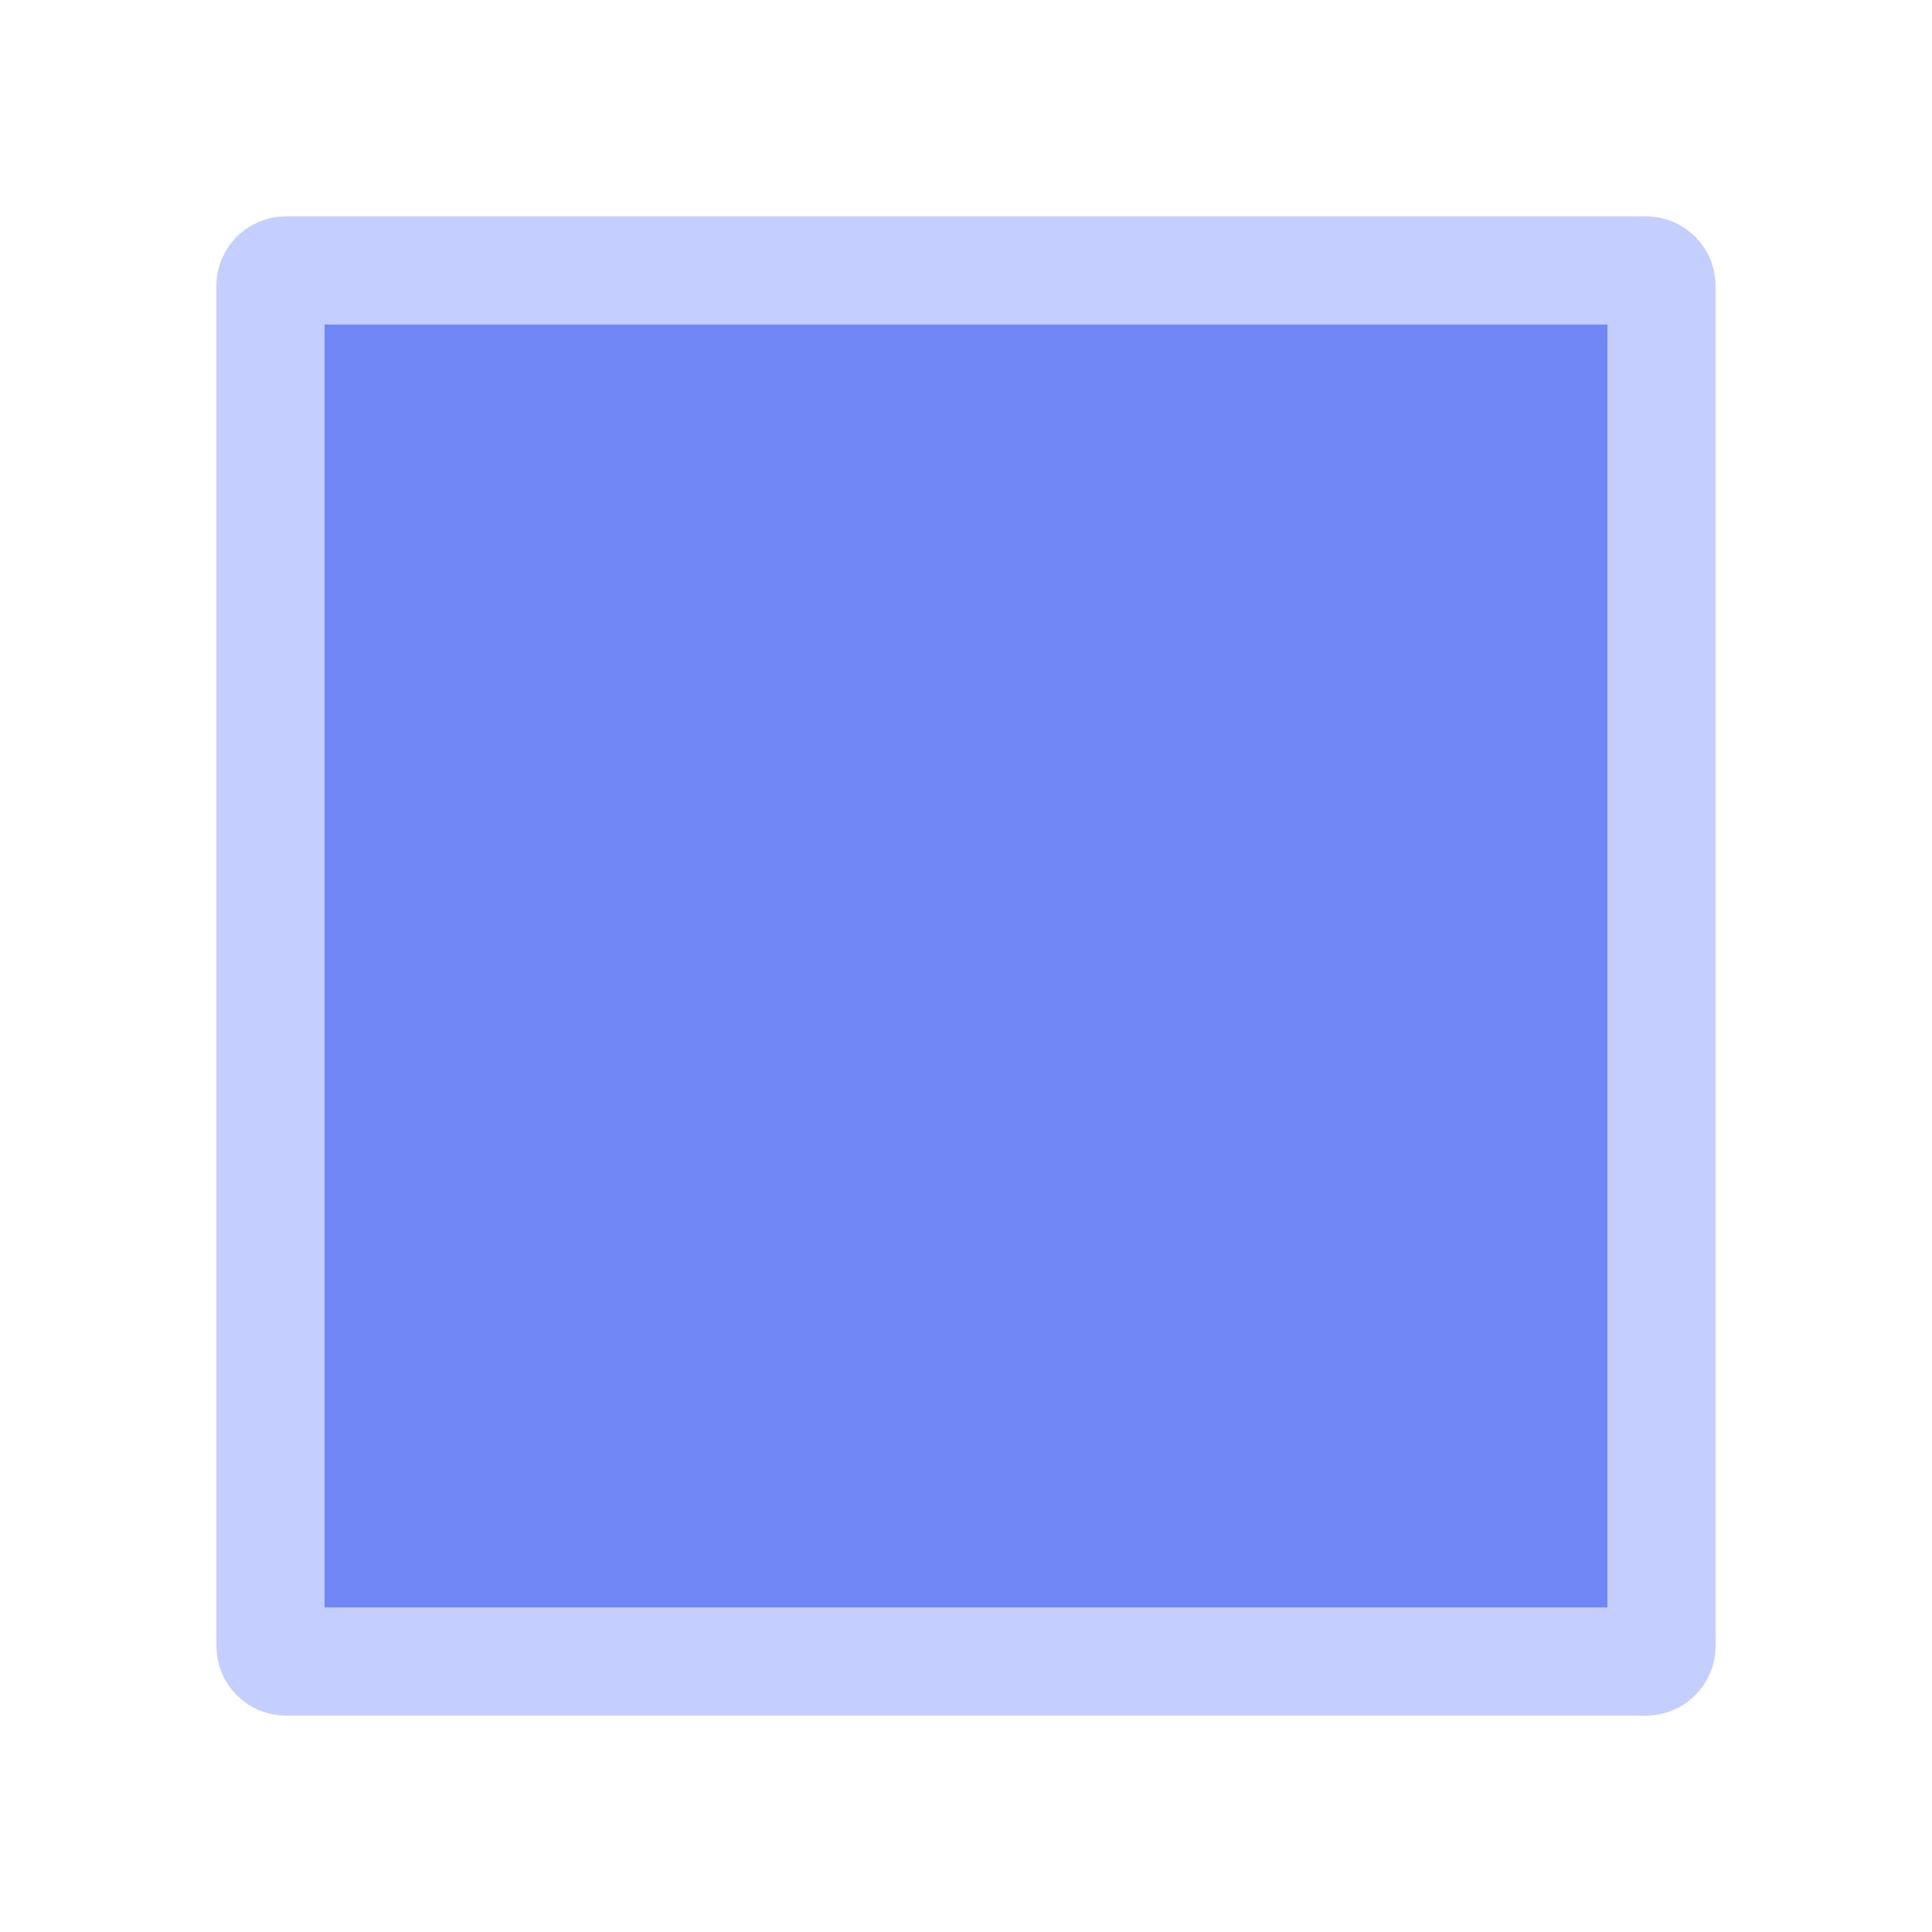
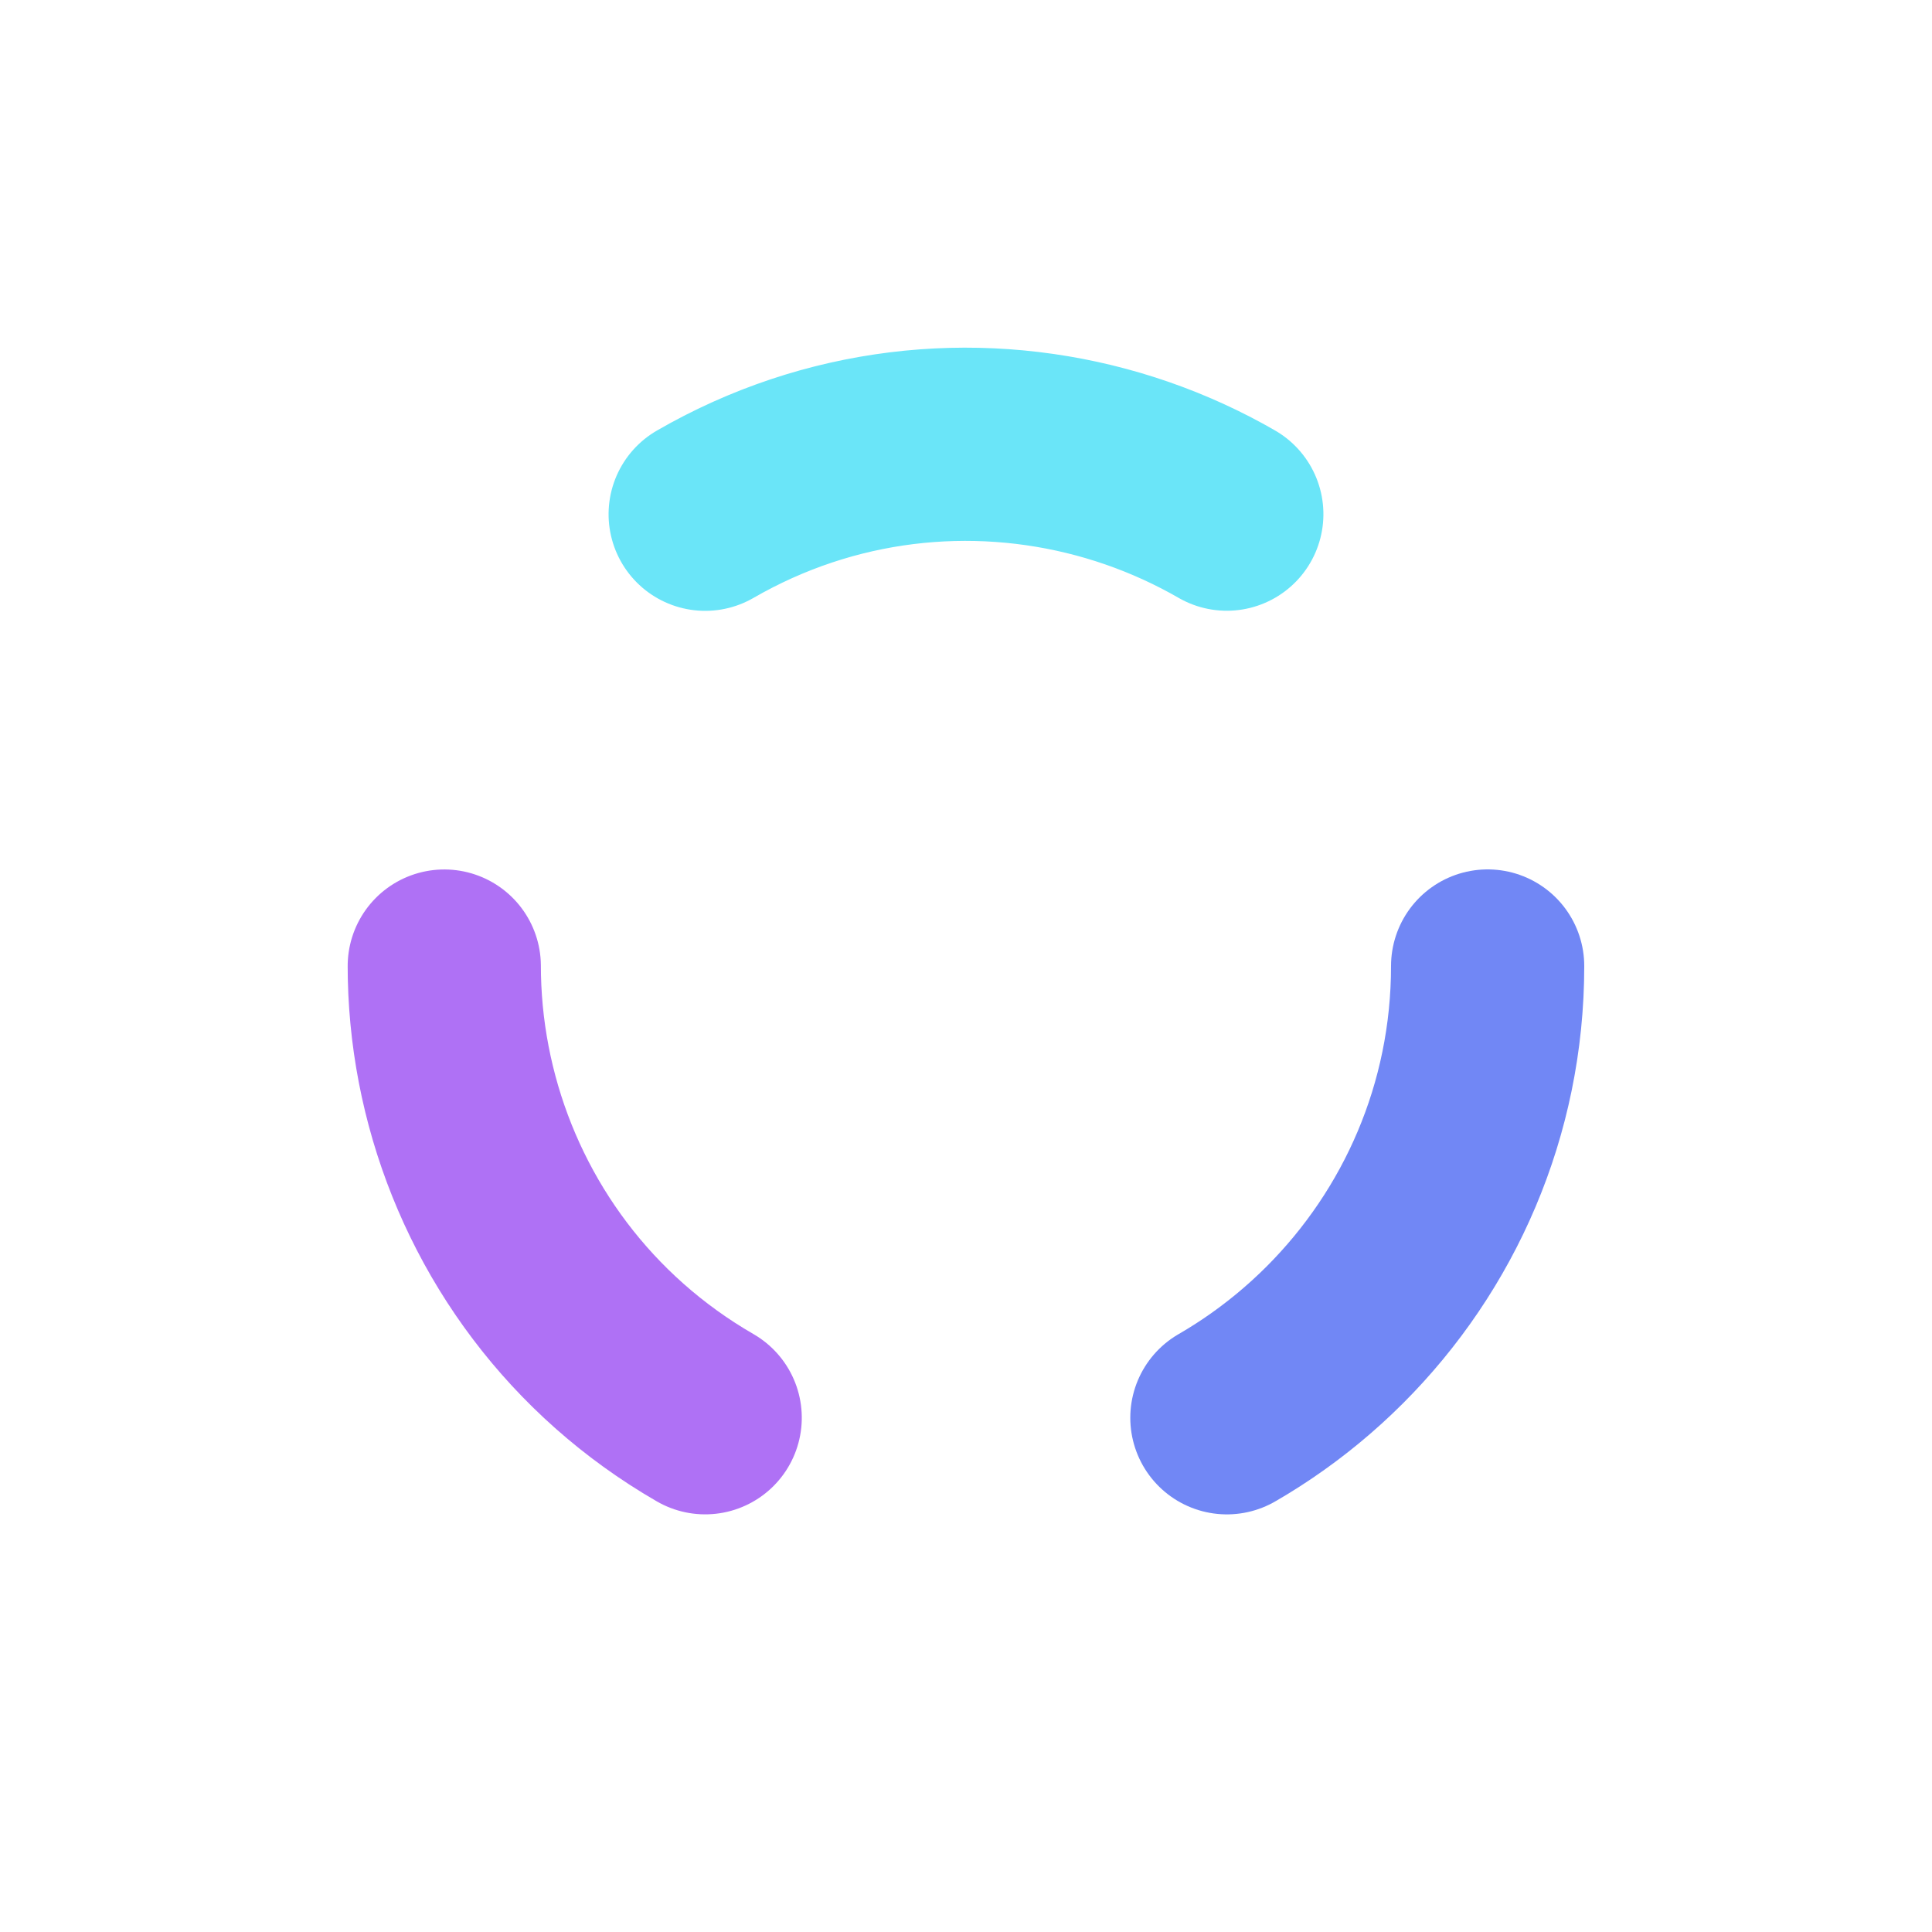
- <svg xmlns="http://www.w3.org/2000/svg" style="margin: auto; background: transparent; display: block;" width="200px" height="200px" viewBox="0 0 100 100" preserveAspectRatio="xMidYMid">
-   <g transform="translate(50 50) scale(0.8)">
-     <g>
-       <animateTransform attributeName="transform" type="scale" repeatCount="indefinite" calcMode="spline" dur="1.163s" values="0.8;0.5;0.8" keyTimes="0;0.5;1" keySplines="0.5 0 0.5 1;0.5 0 0.5 1" />
-       <rect x="-45" y="-45" width="90" height="90" fill="#7187f5" stroke="#c4ceff" stroke-width="7" stroke-linejoin="round" rx="1" ry="1">
-         <animate attributeName="rx" repeatCount="indefinite" dur="1.163s" values="0;50;0" keyTimes="0;0.5;1" />
-         <animate attributeName="ry" repeatCount="indefinite" dur="1.163s" values="0;50;0" keyTimes="0;0.5;1" />
-         <animate attributeName="stroke-width" repeatCount="indefinite" dur="1.163s" values="7;11.2;7" keyTimes="0;0.5;1" />
-         <animateTransform attributeName="transform" type="rotate" repeatCount="indefinite" dur="1.163s" values="0 0 0;270 0 0;540 0 0" keyTimes="0;0.5;1" calcMode="spline" keySplines="0.5 0 0.5 1;0.5 0 0.5 1" />
-       </rect>
-     </g>
+ <svg xmlns="http://www.w3.org/2000/svg" style="margin: auto; background: transparent; display: block;" width="209px" height="209px" viewBox="0 0 100 100" preserveAspectRatio="xMidYMid">
+   <g>
+     <animateTransform attributeName="transform" type="rotate" values="0 50 50;120 50 50" keyTimes="0;1" dur="0.231s" repeatCount="indefinite" />
+     <circle cx="50" cy="50" r="27" stroke="#7187f5" fill="none" stroke-dasharray="28.274 169.646" stroke-linecap="round" stroke-width="10" transform="rotate(0 50 50)">
+       <animate attributeName="stroke" values="#7187f5;#af71f5" keyTimes="0;1" dur="0.231s" repeatCount="indefinite" />
+     </circle>
+     <circle cx="50" cy="50" r="27" stroke="#af71f5" fill="none" stroke-dasharray="28.274 169.646" stroke-linecap="round" stroke-width="10" transform="rotate(120 50 50)">
+       <animate attributeName="stroke" values="#af71f5;#6ae5f8" keyTimes="0;1" dur="0.231s" repeatCount="indefinite" />
+     </circle>
+     <circle cx="50" cy="50" r="27" stroke="#6ae5f8" fill="none" stroke-dasharray="28.274 169.646" stroke-linecap="round" stroke-width="10" transform="rotate(240 50 50)">
+       <animate attributeName="stroke" values="#6ae5f8;#7187f5" keyTimes="0;1" dur="0.231s" repeatCount="indefinite" />
+     </circle>
  </g>
</svg>
